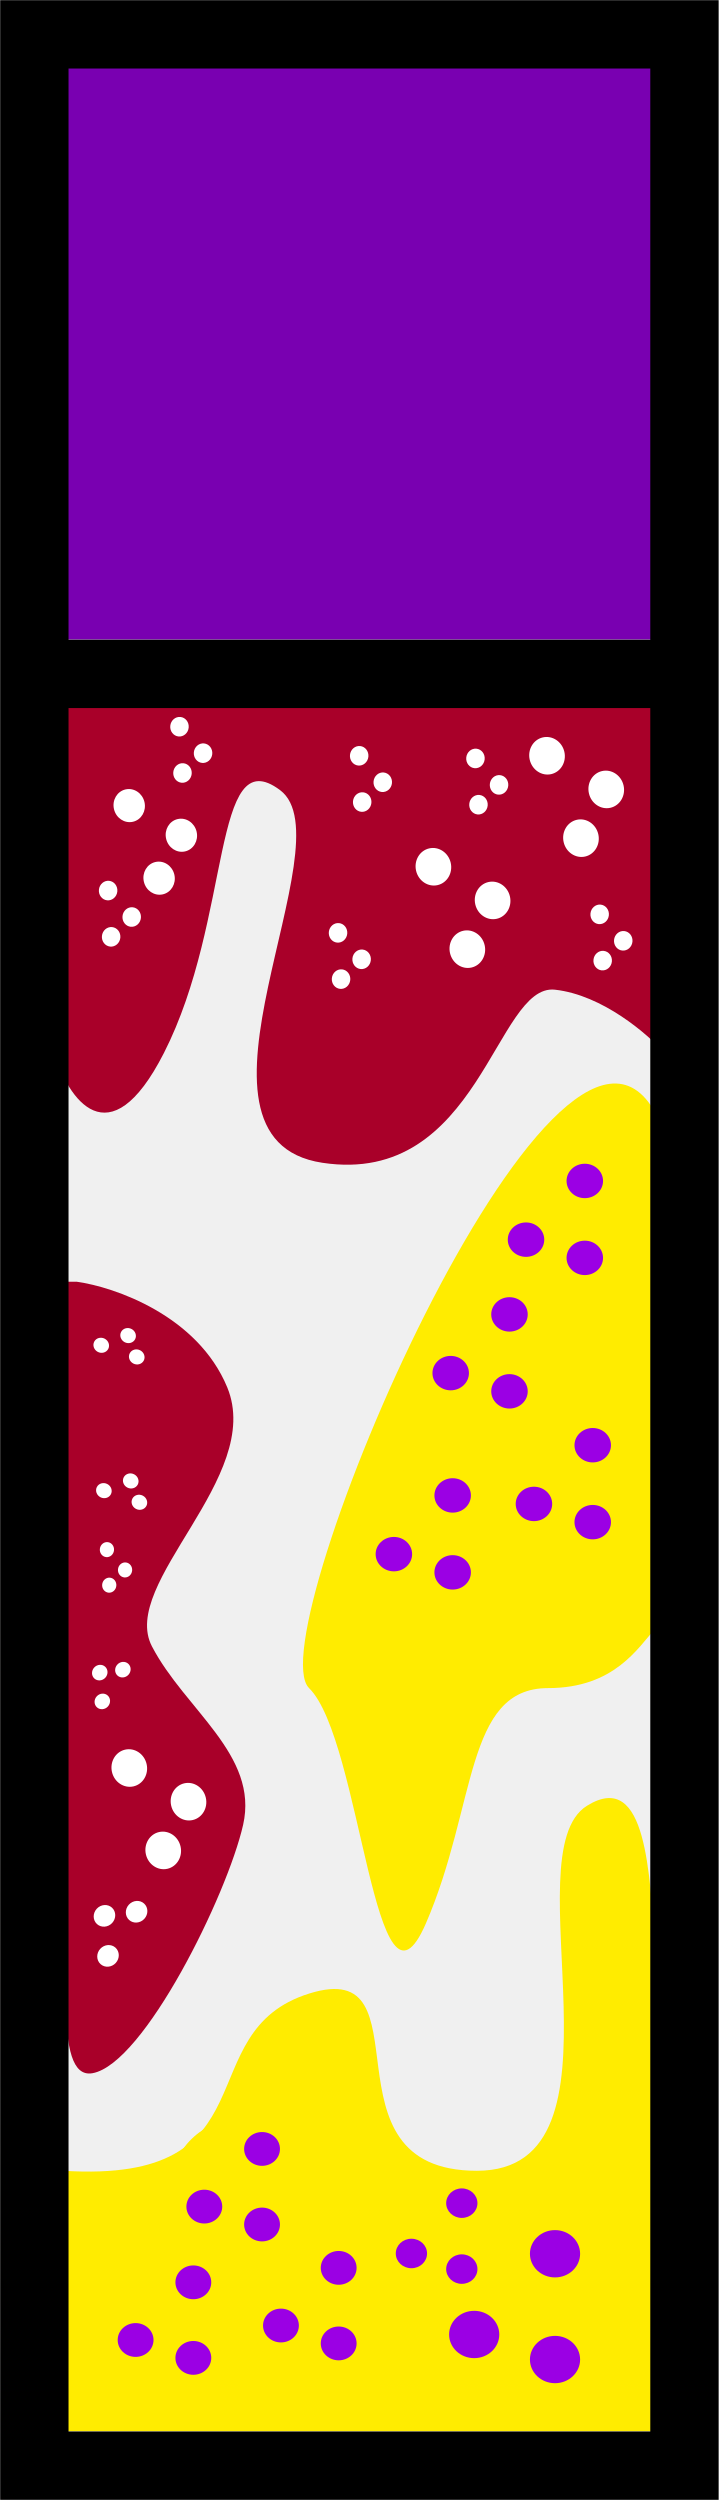
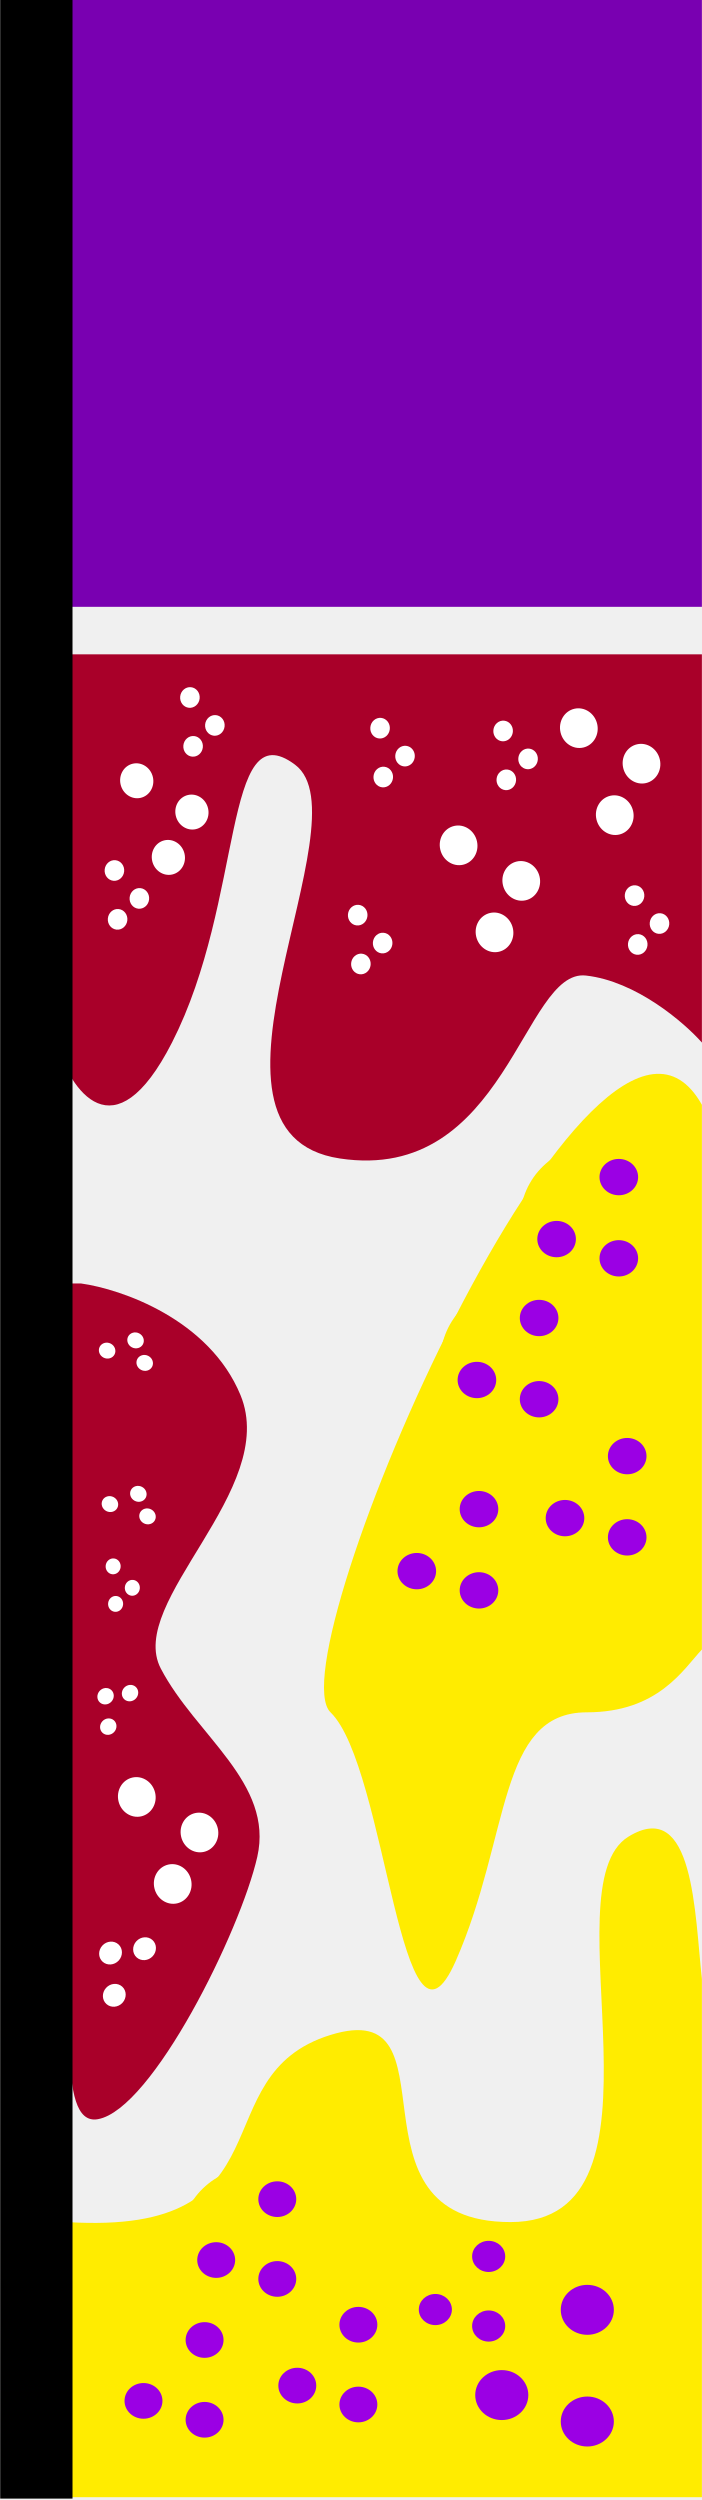
- <svg xmlns="http://www.w3.org/2000/svg" width="272" height="946" viewBox="0 0 272 946" fill="none">
-   <path d="M20 13H249V242H20V13Z" fill="#7900B1" />
-   <path d="M86 525C74.8 497.8 43.333 487 29 485H24V706.5C27.167 739 19.4 787.3 35 784.5C54.5 781 86 717 92 690.5C98 664 70 647 57.5 623C45 599 100 559 86 525Z" fill="#A90029" />
-   <path d="M116.952 754.369C70.73 768.88 104.254 826.426 24 821.422V920H248V734.353C245.46 711.168 245.257 668.901 222.095 683.312C193.143 701.327 241.397 821.422 180.444 821.422C119.492 821.422 163.175 739.857 116.952 754.369Z" fill="#FFEC00" />
-   <path d="M116.952 638.777C97.143 619.261 210.413 353.05 248 421.104V455.632V616.259C241.397 623.431 232.559 638.777 207.365 638.777C175.873 638.777 180.444 683.312 161.143 727.848C141.841 772.383 136.762 658.292 116.952 638.777Z" fill="#FFEC00" />
-   <path d="M20.5 398.5V268.5V259.5H251.5V398.5C245.167 391.333 228 376.5 210 374.5C187.5 372 181.5 449 122 440C62.5 431 132 318.5 106 299C80 279.5 88 347.5 62 398.5C41.2 439.3 25.667 415.5 20.5 398.5Z" fill="#A90029" />
-   <path d="M259 13V933H136.748H13V13H259Z" stroke="black" stroke-width="25.86" />
-   <path d="M13 255H257.5" stroke="black" stroke-width="25.86" />
-   <ellipse cx="56.763" cy="685.497" rx="28.91" ry="28.081" transform="rotate(77.0696 56.7627 685.497)" fill="#A90029" />
-   <ellipse cx="61.765" cy="700.2" rx="7.128" ry="6.724" transform="rotate(77.0696 61.7646 700.2)" fill="white" />
-   <ellipse cx="48.923" cy="669.017" rx="7.128" ry="6.724" transform="rotate(77.0696 48.9226 669.017)" fill="white" />
-   <ellipse cx="71.327" cy="681.755" rx="7.128" ry="6.724" transform="rotate(77.0696 71.3271 681.755)" fill="white" />
-   <ellipse cx="46.236" cy="730.768" rx="17.057" ry="16.568" transform="rotate(-47.617 46.2355 730.768)" fill="#A90029" />
-   <ellipse cx="51.688" cy="723.405" rx="4.206" ry="3.967" transform="rotate(-47.617 51.6884 723.405)" fill="white" />
-   <ellipse cx="40.871" cy="740.105" rx="4.206" ry="3.967" transform="rotate(-47.617 40.8715 740.105)" fill="white" />
-   <ellipse cx="39.529" cy="724.959" rx="4.206" ry="3.967" transform="rotate(-47.617 39.529 724.959)" fill="white" />
-   <ellipse cx="42.577" cy="637.099" rx="12.272" ry="11.92" transform="rotate(-47.617 42.5766 637.099)" fill="#A90029" />
-   <ellipse cx="46.499" cy="631.802" rx="3.026" ry="2.854" transform="rotate(-47.617 46.4995 631.802)" fill="white" />
-   <ellipse cx="38.718" cy="643.816" rx="3.026" ry="2.854" transform="rotate(-47.617 38.7176 643.816)" fill="white" />
-   <ellipse cx="37.752" cy="632.919" rx="3.026" ry="2.854" transform="rotate(-47.617 37.7516 632.919)" fill="white" />
-   <ellipse cx="41.325" cy="593.622" rx="11.559" ry="11.228" transform="rotate(95.7261 41.3249 593.622)" fill="#A90029" />
-   <ellipse cx="41.339" cy="599.831" rx="2.85" ry="2.688" transform="rotate(95.7261 41.3392 599.831)" fill="white" />
-   <ellipse cx="40.464" cy="586.375" rx="2.85" ry="2.688" transform="rotate(95.7261 40.4635 586.375)" fill="white" />
-   <ellipse cx="47.322" cy="594.067" rx="2.85" ry="2.688" transform="rotate(95.7261 47.3221 594.067)" fill="white" />
-   <ellipse cx="46.698" cy="566.051" rx="12.123" ry="11.775" transform="rotate(27.5959 46.6982 566.051)" fill="#A90029" />
-   <ellipse cx="52.747" cy="568.461" rx="2.989" ry="2.819" transform="rotate(27.5959 52.7468 568.461)" fill="white" />
-   <ellipse cx="39.309" cy="564.058" rx="2.989" ry="2.819" transform="rotate(27.5959 39.3089 564.058)" fill="white" />
-   <ellipse cx="49.474" cy="560.388" rx="2.989" ry="2.819" transform="rotate(27.5959 49.4745 560.388)" fill="white" />
-   <ellipse cx="45.698" cy="511.051" rx="12.123" ry="11.775" transform="rotate(27.5959 45.6982 511.051)" fill="#A90029" />
-   <ellipse cx="51.747" cy="513.461" rx="2.989" ry="2.819" transform="rotate(27.5959 51.7468 513.461)" fill="white" />
-   <ellipse cx="38.309" cy="509.058" rx="2.989" ry="2.819" transform="rotate(27.5959 38.3089 509.058)" fill="white" />
-   <ellipse cx="48.474" cy="505.388" rx="2.989" ry="2.819" transform="rotate(27.5959 48.4745 505.388)" fill="white" />
-   <ellipse cx="66" cy="878.686" rx="27.5" ry="26.711" fill="#FFEC00" />
-   <ellipse cx="51.311" cy="885.454" rx="6.781" ry="6.396" fill="#9B00E4" />
-   <ellipse cx="73.157" cy="892.225" rx="6.781" ry="6.396" fill="#9B00E4" />
-   <ellipse cx="73.157" cy="863.634" rx="6.781" ry="6.396" fill="#9B00E4" />
-   <ellipse cx="121" cy="873.211" rx="27.5" ry="26.711" fill="#FFEC00" />
-   <ellipse cx="106.311" cy="879.979" rx="6.781" ry="6.396" fill="#9B00E4" />
-   <ellipse cx="128.157" cy="886.75" rx="6.781" ry="6.396" fill="#9B00E4" />
-   <ellipse cx="128.157" cy="858.159" rx="6.781" ry="6.396" fill="#9B00E4" />
-   <ellipse cx="92" cy="828.211" rx="27.5" ry="26.711" fill="#FFEC00" />
-   <ellipse cx="77.311" cy="834.979" rx="6.781" ry="6.396" fill="#9B00E4" />
-   <ellipse cx="99.157" cy="841.75" rx="6.781" ry="6.396" fill="#9B00E4" />
-   <ellipse cx="99.157" cy="813.159" rx="6.781" ry="6.396" fill="#9B00E4" />
-   <ellipse cx="200" cy="873.896" rx="38.5" ry="37.396" fill="#FFEC00" />
-   <ellipse cx="179.434" cy="883.37" rx="9.493" ry="8.954" fill="#9B00E4" />
-   <ellipse cx="210.02" cy="892.849" rx="9.493" ry="8.954" fill="#9B00E4" />
-   <ellipse cx="210.02" cy="852.824" rx="9.493" ry="8.954" fill="#9B00E4" />
-   <ellipse cx="168.5" cy="846.812" rx="24" ry="23.311" fill="#FFEC00" />
-   <ellipse cx="155.68" cy="852.718" rx="5.918" ry="5.582" fill="#9B00E4" />
-   <ellipse cx="174.746" cy="858.626" rx="5.918" ry="5.582" fill="#9B00E4" />
-   <ellipse cx="174.746" cy="833.676" rx="5.918" ry="5.582" fill="#9B00E4" />
-   <ellipse cx="185.5" cy="512.697" rx="28" ry="27.197" fill="#FFEC00" />
-   <ellipse cx="170.544" cy="519.587" rx="6.904" ry="6.512" fill="#9B00E4" />
-   <ellipse cx="192.787" cy="526.482" rx="6.904" ry="6.512" fill="#9B00E4" />
-   <ellipse cx="192.787" cy="497.371" rx="6.904" ry="6.512" fill="#9B00E4" />
-   <ellipse cx="214" cy="462.197" rx="28" ry="27.197" fill="#FFEC00" />
-   <ellipse cx="199.044" cy="469.087" rx="6.904" ry="6.512" fill="#9B00E4" />
-   <ellipse cx="221.287" cy="475.982" rx="6.904" ry="6.512" fill="#9B00E4" />
-   <ellipse cx="221.287" cy="446.871" rx="6.904" ry="6.512" fill="#9B00E4" />
-   <ellipse cx="217" cy="562.197" rx="28" ry="27.197" fill="#FFEC00" />
-   <ellipse cx="202.044" cy="569.087" rx="6.904" ry="6.512" fill="#9B00E4" />
-   <ellipse cx="224.287" cy="575.982" rx="6.904" ry="6.512" fill="#9B00E4" />
-   <ellipse cx="224.287" cy="546.871" rx="6.904" ry="6.512" fill="#9B00E4" />
-   <ellipse cx="164" cy="581.197" rx="28" ry="27.197" fill="#FFEC00" />
-   <ellipse cx="149.044" cy="588.087" rx="6.904" ry="6.512" fill="#9B00E4" />
-   <ellipse cx="171.287" cy="594.982" rx="6.904" ry="6.512" fill="#9B00E4" />
-   <ellipse cx="171.287" cy="565.871" rx="6.904" ry="6.512" fill="#9B00E4" />
-   <ellipse cx="171.838" cy="344.46" rx="28.91" ry="28.081" transform="rotate(77.0696 171.838 344.46)" fill="#A90029" />
-   <ellipse cx="176.839" cy="359.163" rx="7.128" ry="6.724" transform="rotate(77.0696 176.839 359.163)" fill="white" />
-   <ellipse cx="163.997" cy="327.98" rx="7.128" ry="6.724" transform="rotate(77.0696 163.997 327.98)" fill="white" />
-   <ellipse cx="186.402" cy="340.717" rx="7.128" ry="6.724" transform="rotate(77.0696 186.402 340.717)" fill="white" />
-   <ellipse cx="214.838" cy="302.46" rx="28.91" ry="28.081" transform="rotate(77.0696 214.838 302.46)" fill="#A90029" />
-   <ellipse cx="219.839" cy="317.163" rx="7.128" ry="6.724" transform="rotate(77.0696 219.839 317.163)" fill="white" />
-   <ellipse cx="206.997" cy="285.98" rx="7.128" ry="6.724" transform="rotate(77.0696 206.997 285.98)" fill="white" />
-   <ellipse cx="229.402" cy="298.717" rx="7.128" ry="6.724" transform="rotate(77.0696 229.402 298.717)" fill="white" />
-   <ellipse cx="55.804" cy="319.352" rx="25.463" ry="24.733" transform="rotate(77.0696 55.8036 319.352)" fill="#A90029" />
-   <ellipse cx="60.209" cy="332.302" rx="6.279" ry="5.922" transform="rotate(77.0696 60.2091 332.302)" fill="white" />
-   <ellipse cx="48.898" cy="304.837" rx="6.279" ry="5.922" transform="rotate(77.0696 48.898 304.837)" fill="white" />
-   <ellipse cx="68.632" cy="316.055" rx="6.279" ry="5.922" transform="rotate(77.0696 68.6316 316.055)" fill="white" />
-   <ellipse cx="129.035" cy="362.421" rx="15.039" ry="14.608" transform="rotate(95.7261 129.035 362.421)" fill="#A90029" />
-   <ellipse cx="129.054" cy="370.499" rx="3.708" ry="3.498" transform="rotate(95.7261 129.054 370.499)" fill="white" />
-   <ellipse cx="127.914" cy="352.993" rx="3.708" ry="3.498" transform="rotate(95.7261 127.914 352.993)" fill="white" />
-   <ellipse cx="136.838" cy="363" rx="3.708" ry="3.498" transform="rotate(95.7261 136.838 363)" fill="white" />
-   <ellipse cx="137.035" cy="295.421" rx="15.039" ry="14.608" transform="rotate(95.7261 137.035 295.421)" fill="#A90029" />
-   <ellipse cx="137.054" cy="303.499" rx="3.708" ry="3.498" transform="rotate(95.7261 137.054 303.499)" fill="white" />
-   <ellipse cx="135.914" cy="285.993" rx="3.708" ry="3.498" transform="rotate(95.7261 135.914 285.993)" fill="white" />
-   <ellipse cx="144.838" cy="296" rx="3.708" ry="3.498" transform="rotate(95.7261 144.838 296)" fill="white" />
-   <ellipse cx="181.035" cy="296.421" rx="15.039" ry="14.608" transform="rotate(95.7261 181.035 296.421)" fill="#A90029" />
-   <ellipse cx="181.054" cy="304.499" rx="3.708" ry="3.498" transform="rotate(95.7261 181.054 304.499)" fill="white" />
-   <ellipse cx="179.914" cy="286.993" rx="3.708" ry="3.498" transform="rotate(95.7261 179.914 286.993)" fill="white" />
-   <ellipse cx="188.838" cy="297" rx="3.708" ry="3.498" transform="rotate(95.7261 188.838 297)" fill="white" />
-   <ellipse cx="228.035" cy="355.421" rx="15.039" ry="14.608" transform="rotate(95.7261 228.035 355.421)" fill="#A90029" />
-   <ellipse cx="228.054" cy="363.499" rx="3.708" ry="3.498" transform="rotate(95.7261 228.054 363.499)" fill="white" />
-   <ellipse cx="226.914" cy="345.993" rx="3.708" ry="3.498" transform="rotate(95.7261 226.914 345.993)" fill="white" />
-   <ellipse cx="235.838" cy="356" rx="3.708" ry="3.498" transform="rotate(95.7261 235.838 356)" fill="white" />
-   <ellipse cx="42.035" cy="346.421" rx="15.039" ry="14.608" transform="rotate(95.7261 42.0352 346.421)" fill="#A90029" />
-   <ellipse cx="42.054" cy="354.499" rx="3.708" ry="3.498" transform="rotate(95.7261 42.0538 354.499)" fill="white" />
-   <ellipse cx="40.914" cy="336.993" rx="3.708" ry="3.498" transform="rotate(95.7261 40.9144 336.993)" fill="white" />
-   <ellipse cx="49.838" cy="347" rx="3.708" ry="3.498" transform="rotate(95.7261 49.8377 347)" fill="white" />
-   <ellipse cx="69.035" cy="284.421" rx="15.039" ry="14.608" transform="rotate(95.7261 69.0352 284.421)" fill="#A90029" />
-   <ellipse cx="69.054" cy="292.499" rx="3.708" ry="3.498" transform="rotate(95.7261 69.0538 292.499)" fill="white" />
-   <ellipse cx="67.914" cy="274.993" rx="3.708" ry="3.498" transform="rotate(95.7261 67.9144 274.993)" fill="white" />
-   <ellipse cx="76.838" cy="285" rx="3.708" ry="3.498" transform="rotate(95.7261 76.8377 285)" fill="white" />
+ <svg xmlns="http://www.w3.org/2000/svg" width="251" height="894" viewBox="0 0 251 894" fill="none">
+   <path d="M22 0H251V217H22V0Z" fill="#7900B1" />
+   <path d="M86 498.887C74.8 471.746 43.333 460.97 29 458.974H24V679.992C27.167 712.422 19.4 760.617 35 757.823C54.5 754.33 86 690.47 92 664.027C98 637.585 70 620.622 57.5 596.674C45 572.726 100 532.813 86 498.887Z" fill="#A90029" />
+   <path d="M118.197 727.693C71.356 742.177 105.329 799.609 24 794.615V893H251V707.717C248.426 684.577 248.22 642.393 224.748 656.776C195.408 674.755 244.308 794.615 182.54 794.615C120.771 794.615 165.039 713.21 118.197 727.693Z" fill="#FFEC00" />
+   <path d="M118.197 612.328C98.122 592.851 212.909 327.162 251 395.082V429.542V589.854C244.308 597.013 235.352 612.328 209.821 612.328C177.907 612.328 182.54 656.776 162.98 701.224C143.419 745.672 138.272 631.805 118.197 612.328Z" fill="#FFEC00" />
+   <path d="M20 372.822V242.988V234H251V372.822C244.667 365.665 227.5 350.85 209.5 348.853C187 346.356 181 423.257 121.5 414.269C62 405.28 131.5 292.924 105.5 273.449C79.5 253.974 87.5 321.887 61.5 372.822C40.7 413.57 25.167 389.8 20 372.822Z" fill="#A90029" />
+   <path d="M13 893.5V0" stroke="black" stroke-width="25.86" />
+   <ellipse rx="28.85" ry="28.078" transform="matrix(0.224229 0.974536 -0.974749 0.223304 56.7627 659.035)" fill="#A90029" />
+   <ellipse rx="7.114" ry="6.723" transform="matrix(0.224229 0.974536 -0.974749 0.223304 61.7647 673.706)" fill="white" />
+   <ellipse rx="7.114" ry="6.723" transform="matrix(0.224229 0.974536 -0.974749 0.223304 48.9225 642.591)" fill="white" />
+   <ellipse rx="7.114" ry="6.723" transform="matrix(0.224229 0.974536 -0.974749 0.223304 71.3272 655.301)" fill="white" />
+   <ellipse rx="17.037" ry="16.551" transform="matrix(0.674884 -0.737924 0.739385 0.673283 46.2355 704.208)" fill="#A90029" />
+   <ellipse rx="4.201" ry="3.963" transform="matrix(0.674884 -0.737924 0.739385 0.673283 51.6886 696.86)" fill="white" />
+   <ellipse rx="4.201" ry="3.963" transform="matrix(0.674884 -0.737924 0.739385 0.673283 40.8717 713.524)" fill="white" />
+   <ellipse rx="4.201" ry="3.963" transform="matrix(0.674884 -0.737924 0.739385 0.673283 39.5289 698.411)" fill="white" />
+   <ellipse rx="12.257" ry="11.908" transform="matrix(0.674884 -0.737924 0.739385 0.673283 42.5766 610.742)" fill="#A90029" />
+   <ellipse rx="3.022" ry="2.851" transform="matrix(0.674884 -0.737924 0.739385 0.673283 46.4994 605.457)" fill="white" />
+   <ellipse rx="3.022" ry="2.851" transform="matrix(0.674884 -0.737924 0.739385 0.673283 38.7176 617.445)" fill="white" />
+   <ellipse rx="3.022" ry="2.851" transform="matrix(0.674884 -0.737924 0.739385 0.673283 37.7513 606.572)" fill="white" />
+   <ellipse rx="11.534" ry="11.227" transform="matrix(-0.0999882 0.994989 -0.995032 -0.0995583 41.325 567.36)" fill="#A90029" />
+   <ellipse rx="2.844" ry="2.688" transform="matrix(-0.0999882 0.994989 -0.995032 -0.0995583 41.3396 573.555)" fill="white" />
+   <ellipse rx="2.844" ry="2.688" transform="matrix(-0.0999882 0.994989 -0.995032 -0.0995583 40.4636 560.129)" fill="white" />
+   <ellipse rx="2.844" ry="2.688" transform="matrix(-0.0999882 0.994989 -0.995032 -0.0995583 47.322 567.804)" fill="white" />
+   <ellipse rx="12.117" ry="11.755" transform="matrix(0.88665 0.462441 -0.464024 0.885823 46.6982 539.849)" fill="#A90029" />
+   <ellipse rx="2.988" ry="2.815" transform="matrix(0.88665 0.462441 -0.464024 0.885823 52.7469 542.254)" fill="white" />
+   <ellipse rx="2.988" ry="2.815" transform="matrix(0.88665 0.462441 -0.464024 0.885823 39.3089 537.86)" fill="white" />
+   <ellipse rx="2.988" ry="2.815" transform="matrix(0.88665 0.462441 -0.464024 0.885823 49.4744 534.198)" fill="white" />
+   <ellipse rx="12.117" ry="11.755" transform="matrix(0.88665 0.462441 -0.464024 0.885823 45.6982 484.968)" fill="#A90029" />
+   <ellipse rx="2.988" ry="2.815" transform="matrix(0.88665 0.462441 -0.464024 0.885823 51.7469 487.374)" fill="white" />
+   <ellipse rx="2.988" ry="2.815" transform="matrix(0.88665 0.462441 -0.464024 0.885823 38.3089 482.98)" fill="white" />
+   <ellipse rx="2.988" ry="2.815" transform="matrix(0.88665 0.462441 -0.464024 0.885823 48.4744 479.318)" fill="white" />
+   <ellipse cx="66" cy="851.804" rx="27.5" ry="26.653" fill="#FFEC00" />
+   <ellipse cx="51.311" cy="858.557" rx="6.781" ry="6.382" fill="#9B00E4" />
+   <ellipse cx="73.157" cy="865.313" rx="6.781" ry="6.382" fill="#9B00E4" />
+   <ellipse cx="73.157" cy="836.785" rx="6.781" ry="6.382" fill="#9B00E4" />
+   <ellipse cx="121" cy="846.341" rx="27.5" ry="26.653" fill="#FFEC00" />
+   <ellipse cx="106.311" cy="853.094" rx="6.781" ry="6.382" fill="#9B00E4" />
+   <ellipse cx="128.157" cy="859.85" rx="6.781" ry="6.382" fill="#9B00E4" />
+   <ellipse cx="128.157" cy="831.322" rx="6.781" ry="6.382" fill="#9B00E4" />
+   <ellipse cx="92" cy="801.439" rx="27.5" ry="26.653" fill="#FFEC00" />
+   <ellipse cx="77.311" cy="808.192" rx="6.781" ry="6.382" fill="#9B00E4" />
+   <ellipse cx="99.157" cy="814.948" rx="6.781" ry="6.382" fill="#9B00E4" />
+   <ellipse cx="99.157" cy="786.42" rx="6.781" ry="6.382" fill="#9B00E4" />
+   <ellipse cx="200" cy="847.024" rx="38.5" ry="37.314" fill="#FFEC00" />
+   <ellipse cx="179.435" cy="856.478" rx="9.493" ry="8.934" fill="#9B00E4" />
+   <ellipse cx="210.02" cy="865.937" rx="9.493" ry="8.934" fill="#9B00E4" />
+   <ellipse cx="210.02" cy="825.998" rx="9.493" ry="8.934" fill="#9B00E4" />
+   <ellipse cx="168.5" cy="819.999" rx="24" ry="23.261" fill="#FFEC00" />
+   <ellipse cx="155.68" cy="825.892" rx="5.918" ry="5.569" fill="#9B00E4" />
+   <ellipse cx="174.746" cy="831.788" rx="5.918" ry="5.569" fill="#9B00E4" />
+   <ellipse cx="174.746" cy="806.891" rx="5.918" ry="5.569" fill="#9B00E4" />
+   <ellipse cx="185.5" cy="486.61" rx="28" ry="27.138" fill="#FFEC00" />
+   <ellipse cx="170.543" cy="493.486" rx="6.904" ry="6.498" fill="#9B00E4" />
+   <ellipse cx="192.787" cy="500.365" rx="6.904" ry="6.498" fill="#9B00E4" />
+   <ellipse cx="192.787" cy="471.318" rx="6.904" ry="6.498" fill="#9B00E4" />
+   <ellipse cx="214" cy="436.22" rx="28" ry="27.138" fill="#FFEC00" />
+   <ellipse cx="199.043" cy="443.096" rx="6.904" ry="6.498" fill="#9B00E4" />
+   <ellipse cx="221.287" cy="449.975" rx="6.904" ry="6.498" fill="#9B00E4" />
+   <ellipse cx="221.287" cy="420.928" rx="6.904" ry="6.498" fill="#9B00E4" />
+   <ellipse cx="217" cy="536.003" rx="28" ry="27.138" fill="#FFEC00" />
+   <ellipse cx="202.043" cy="542.879" rx="6.904" ry="6.498" fill="#9B00E4" />
+   <ellipse cx="224.287" cy="549.758" rx="6.904" ry="6.498" fill="#9B00E4" />
+   <ellipse cx="224.287" cy="520.71" rx="6.904" ry="6.498" fill="#9B00E4" />
+   <ellipse cx="164" cy="554.962" rx="28" ry="27.138" fill="#FFEC00" />
+   <ellipse cx="149.043" cy="561.837" rx="6.904" ry="6.498" fill="#9B00E4" />
+   <ellipse cx="171.287" cy="568.716" rx="6.904" ry="6.498" fill="#9B00E4" />
+   <ellipse cx="171.287" cy="539.669" rx="6.904" ry="6.498" fill="#9B00E4" />
+   <ellipse rx="28.85" ry="28.078" transform="matrix(0.224229 0.974536 -0.974749 0.223304 171.837 318.74)" fill="#A90029" />
+   <ellipse rx="7.114" ry="6.723" transform="matrix(0.224229 0.974536 -0.974749 0.223304 176.839 333.411)" fill="white" />
+   <ellipse rx="7.114" ry="6.723" transform="matrix(0.224229 0.974536 -0.974749 0.223304 163.997 302.295)" fill="white" />
+   <ellipse rx="7.114" ry="6.723" transform="matrix(0.224229 0.974536 -0.974749 0.223304 186.402 315.005)" fill="white" />
+   <ellipse rx="28.85" ry="28.078" transform="matrix(0.224229 0.974536 -0.974749 0.223304 214.837 276.831)" fill="#A90029" />
+   <ellipse rx="7.114" ry="6.723" transform="matrix(0.224229 0.974536 -0.974749 0.223304 219.839 291.502)" fill="white" />
+   <ellipse rx="7.114" ry="6.723" transform="matrix(0.224229 0.974536 -0.974749 0.223304 206.997 260.387)" fill="white" />
+   <ellipse rx="7.114" ry="6.723" transform="matrix(0.224229 0.974536 -0.974749 0.223304 229.402 273.096)" fill="white" />
+   <ellipse rx="25.411" ry="24.73" transform="matrix(0.224229 0.974536 -0.974749 0.223304 55.8036 293.686)" fill="#A90029" />
+   <ellipse rx="6.266" ry="5.921" transform="matrix(0.224229 0.974536 -0.974749 0.223304 60.2093 306.608)" fill="white" />
+   <ellipse rx="6.266" ry="5.921" transform="matrix(0.224229 0.974536 -0.974749 0.223304 48.8978 279.202)" fill="white" />
+   <ellipse rx="6.266" ry="5.921" transform="matrix(0.224229 0.974536 -0.974749 0.223304 68.6317 290.397)" fill="white" />
+   <ellipse rx="15.007" ry="14.607" transform="matrix(-0.0999882 0.994989 -0.995032 -0.0995583 129.035 336.662)" fill="#A90029" />
+   <ellipse rx="3.7" ry="3.498" transform="matrix(-0.0999882 0.994989 -0.995032 -0.0995583 129.054 344.722)" fill="white" />
+   <ellipse rx="3.7" ry="3.498" transform="matrix(-0.0999882 0.994989 -0.995032 -0.0995583 127.915 327.254)" fill="white" />
+   <ellipse rx="3.7" ry="3.498" transform="matrix(-0.0999882 0.994989 -0.995032 -0.0995583 136.837 337.24)" fill="white" />
+   <ellipse rx="15.007" ry="14.607" transform="matrix(-0.0999882 0.994989 -0.995032 -0.0995583 137.035 269.808)" fill="#A90029" />
+   <ellipse rx="3.7" ry="3.498" transform="matrix(-0.0999882 0.994989 -0.995032 -0.0995583 137.054 277.868)" fill="white" />
+   <ellipse rx="3.7" ry="3.498" transform="matrix(-0.0999882 0.994989 -0.995032 -0.0995583 135.915 260.399)" fill="white" />
+   <ellipse rx="3.7" ry="3.498" transform="matrix(-0.0999882 0.994989 -0.995032 -0.0995583 144.837 270.385)" fill="white" />
+   <ellipse rx="15.007" ry="14.607" transform="matrix(-0.0999882 0.994989 -0.995032 -0.0995583 181.035 270.805)" fill="#A90029" />
+   <ellipse rx="3.7" ry="3.498" transform="matrix(-0.0999882 0.994989 -0.995032 -0.0995583 181.054 278.866)" fill="white" />
+   <ellipse rx="3.7" ry="3.498" transform="matrix(-0.0999882 0.994989 -0.995032 -0.0995583 179.915 261.397)" fill="white" />
+   <ellipse rx="3.7" ry="3.498" transform="matrix(-0.0999882 0.994989 -0.995032 -0.0995583 188.837 271.383)" fill="white" />
+   <ellipse rx="15.007" ry="14.607" transform="matrix(-0.0999882 0.994989 -0.995032 -0.0995583 228.035 329.677)" fill="#A90029" />
+   <ellipse rx="3.7" ry="3.498" transform="matrix(-0.0999882 0.994989 -0.995032 -0.0995583 228.054 337.738)" fill="white" />
+   <ellipse rx="3.7" ry="3.498" transform="matrix(-0.0999882 0.994989 -0.995032 -0.0995583 226.915 320.269)" fill="white" />
+   <ellipse rx="3.7" ry="3.498" transform="matrix(-0.0999882 0.994989 -0.995032 -0.0995583 235.837 330.255)" fill="white" />
+   <ellipse rx="15.007" ry="14.607" transform="matrix(-0.0999882 0.994989 -0.995032 -0.0995583 42.0351 320.697)" fill="#A90029" />
+   <ellipse rx="3.7" ry="3.498" transform="matrix(-0.0999882 0.994989 -0.995032 -0.0995583 42.0537 328.757)" fill="white" />
+   <ellipse rx="3.7" ry="3.498" transform="matrix(-0.0999882 0.994989 -0.995032 -0.0995583 40.9145 311.289)" fill="white" />
+   <ellipse rx="3.7" ry="3.498" transform="matrix(-0.0999882 0.994989 -0.995032 -0.0995583 49.8374 321.274)" fill="white" />
+   <ellipse rx="15.007" ry="14.607" transform="matrix(-0.0999882 0.994989 -0.995032 -0.0995583 69.0351 258.832)" fill="#A90029" />
+   <ellipse rx="3.7" ry="3.498" transform="matrix(-0.0999882 0.994989 -0.995032 -0.0995583 69.0537 266.892)" fill="white" />
+   <ellipse rx="3.7" ry="3.498" transform="matrix(-0.0999882 0.994989 -0.995032 -0.0995583 67.9145 249.423)" fill="white" />
+   <ellipse rx="3.7" ry="3.498" transform="matrix(-0.0999882 0.994989 -0.995032 -0.0995583 76.8374 259.409)" fill="white" />
</svg>
